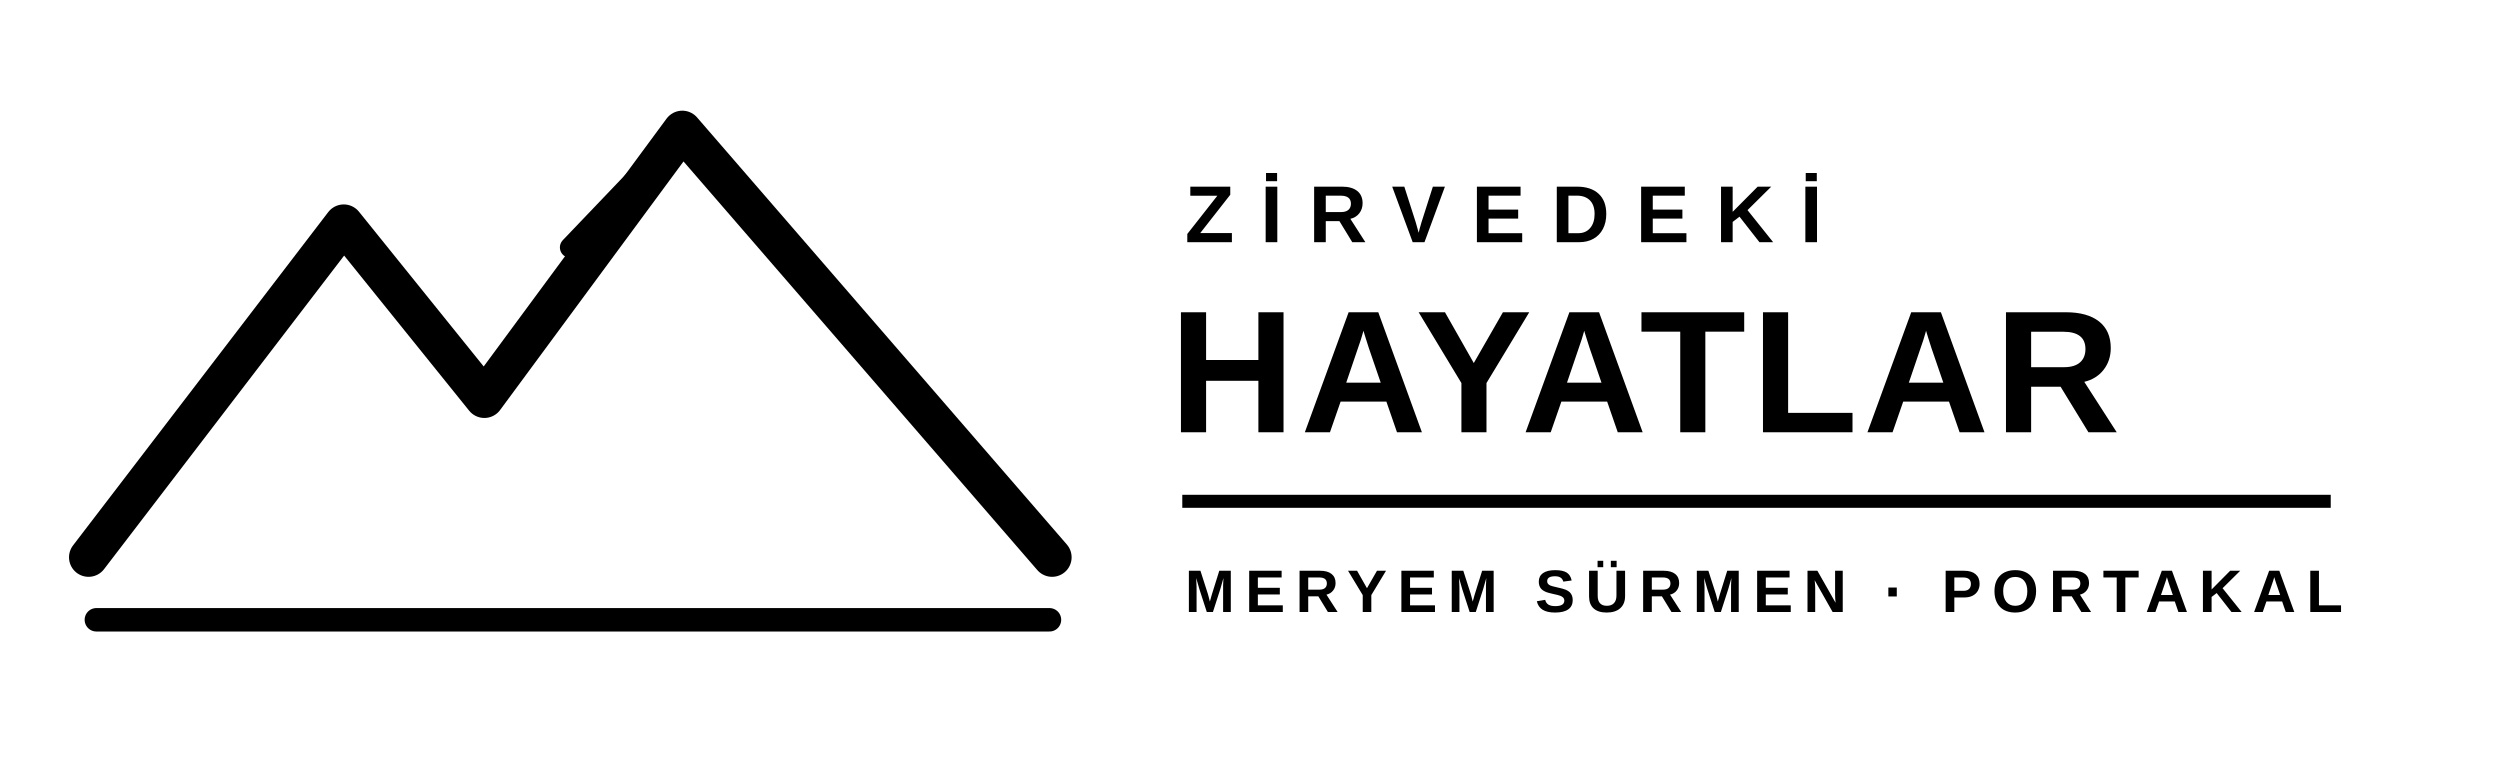
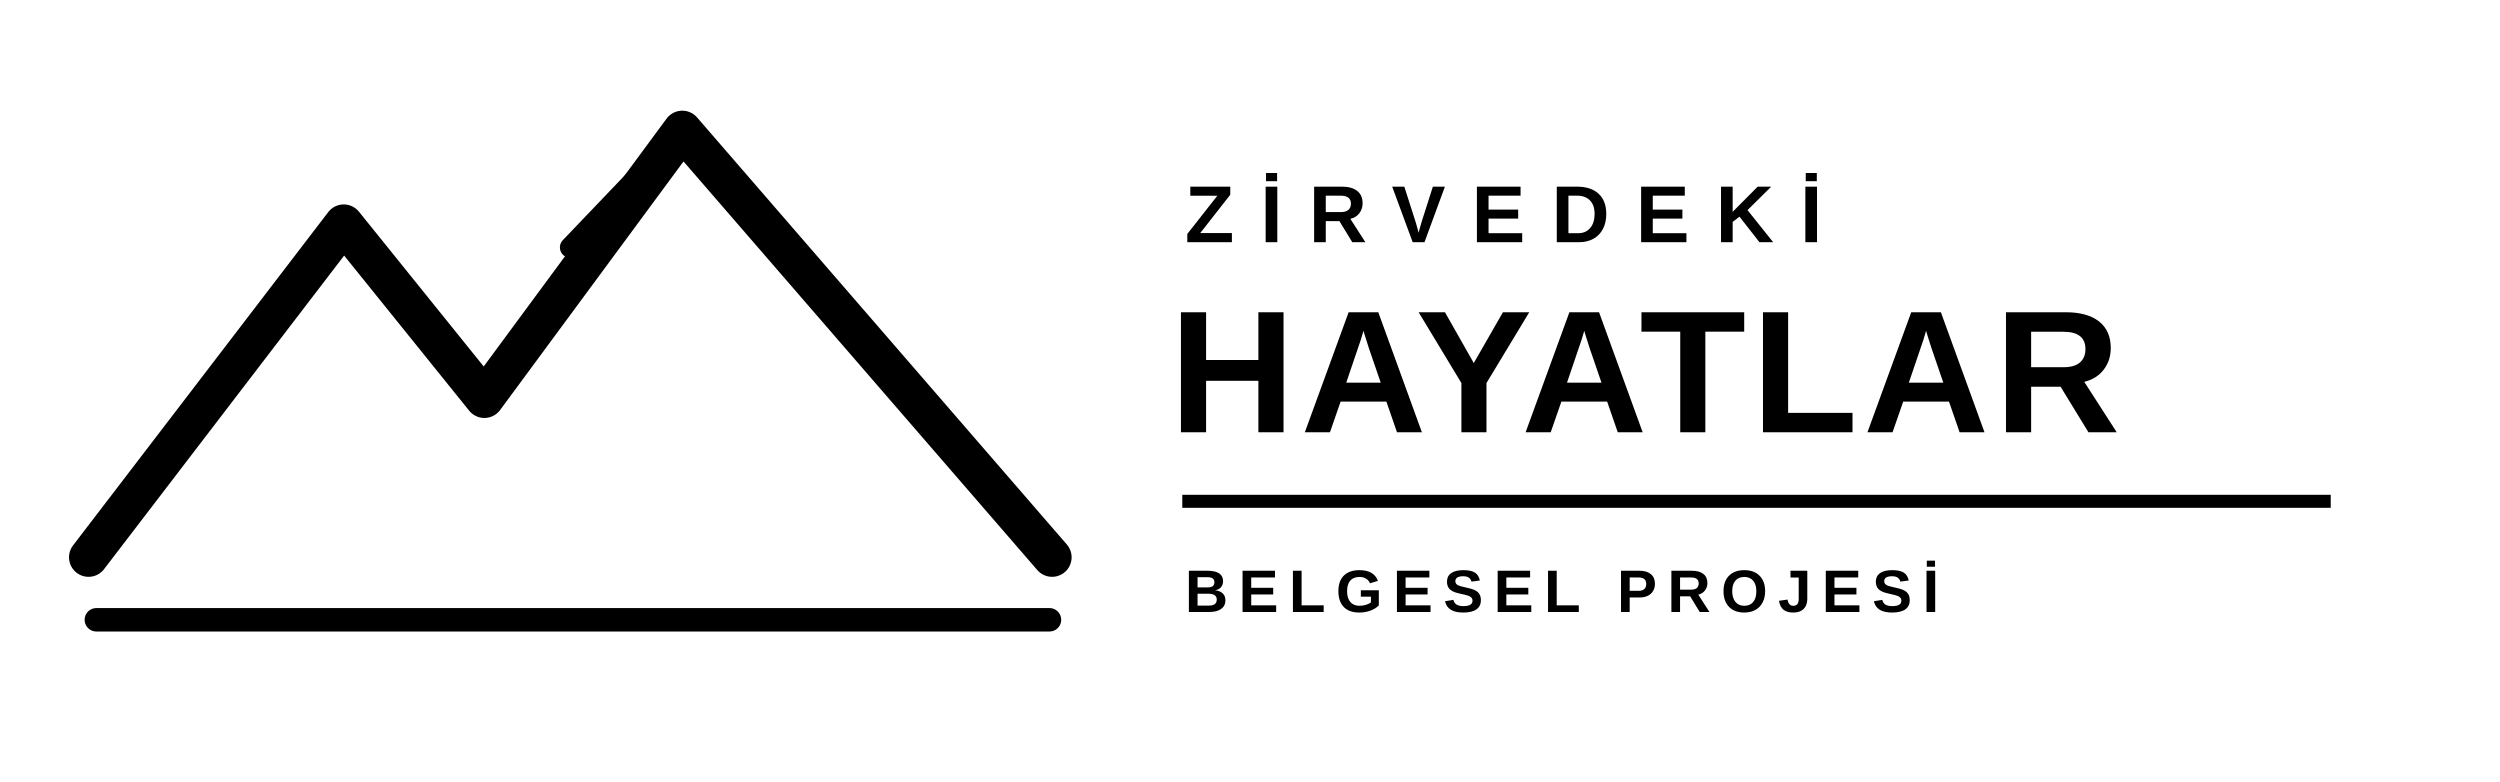
<svg xmlns="http://www.w3.org/2000/svg" viewBox="0 0 960 300" role="img" aria-labelledby="title desc">
  <g fill="none" stroke="#000" stroke-linecap="round" stroke-linejoin="round">
    <path d="M34 214 132 86l54 67 76-103 142 164" stroke-width="15" />
    <path d="m103 124 29-38 21 27m66-18 43-45 42 49" stroke-width="8" />
    <path d="M37 238h366" stroke-width="9" />
  </g>
  <g fill="#000" font-family="Arial, Helvetica, sans-serif">
    <text x="455" y="93" font-size="31" font-weight="700" letter-spacing="10">ZİRVEDEKİ</text>
    <text x="449" y="166" font-size="67" font-weight="900" letter-spacing="2">HAYATLAR</text>
    <path d="M454 190h441v5H454z" />
-     <text x="455" y="235" font-size="23" font-weight="700" letter-spacing="4">MERYEM SÜRMEN · PORTAKAL</text>
+     <text x="455" y="235" font-size="23" font-weight="700" letter-spacing="4">BELGESEL PROJESİ</text>
  </g>
</svg>
